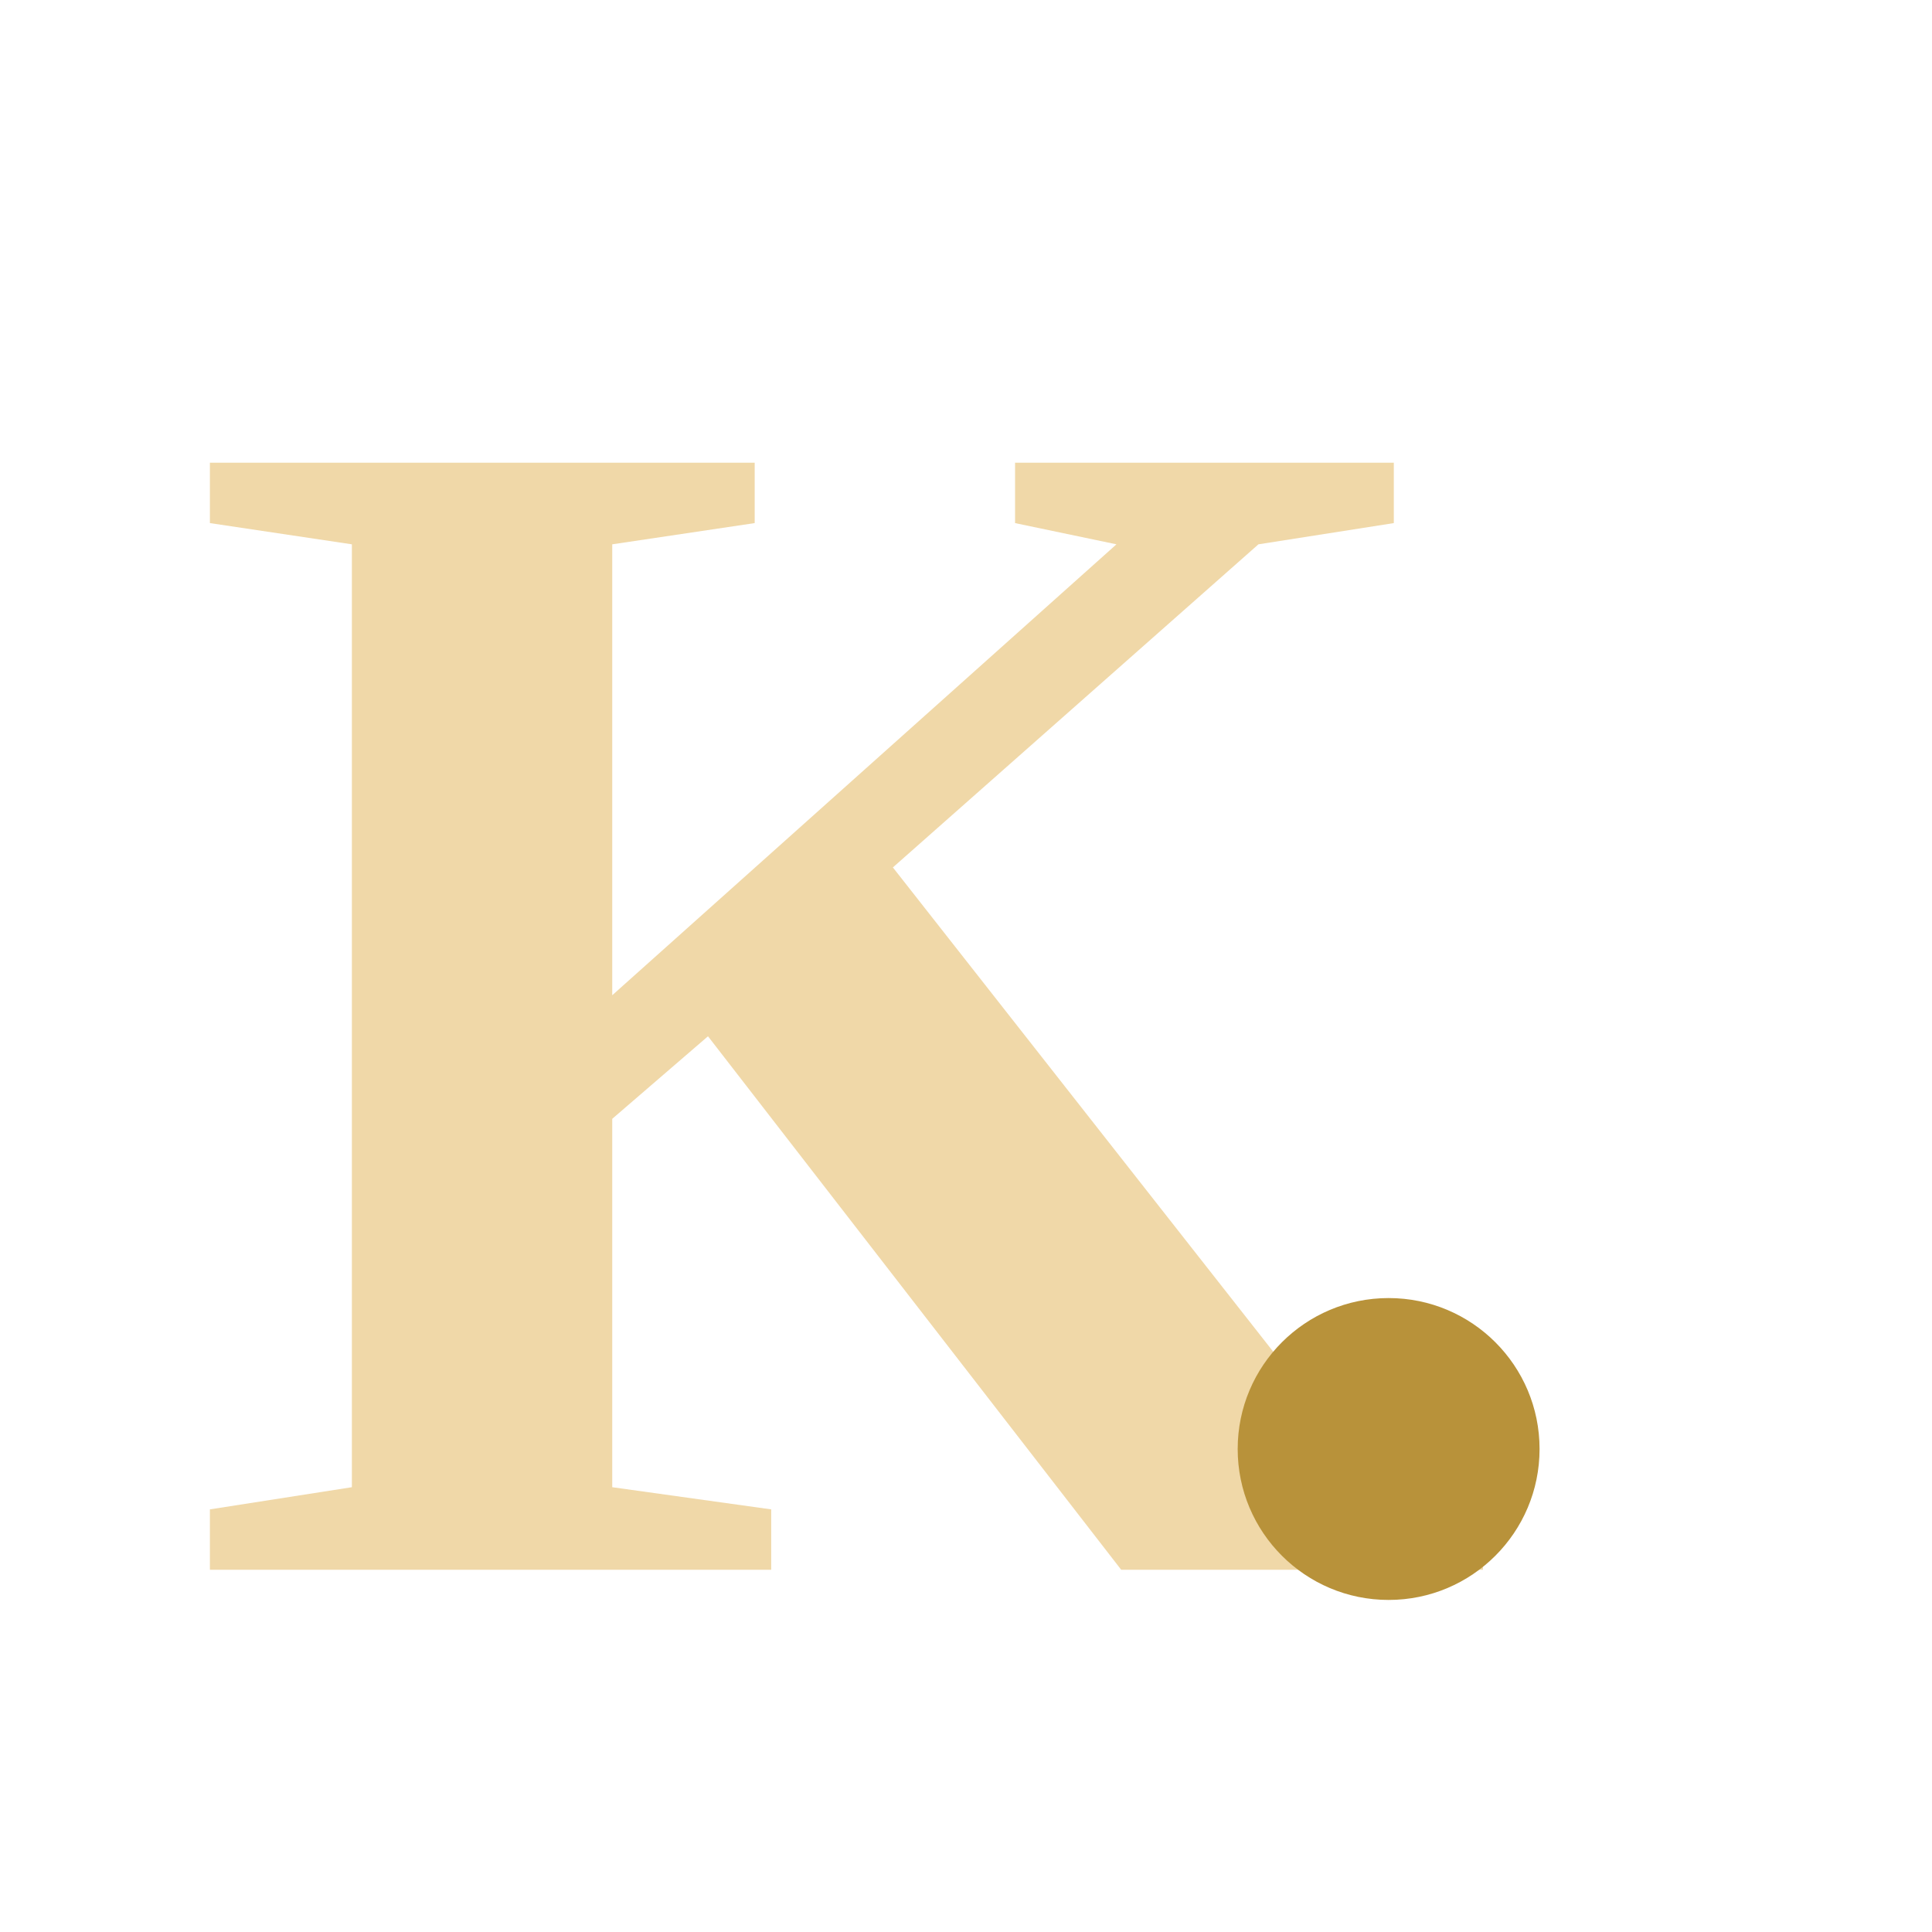
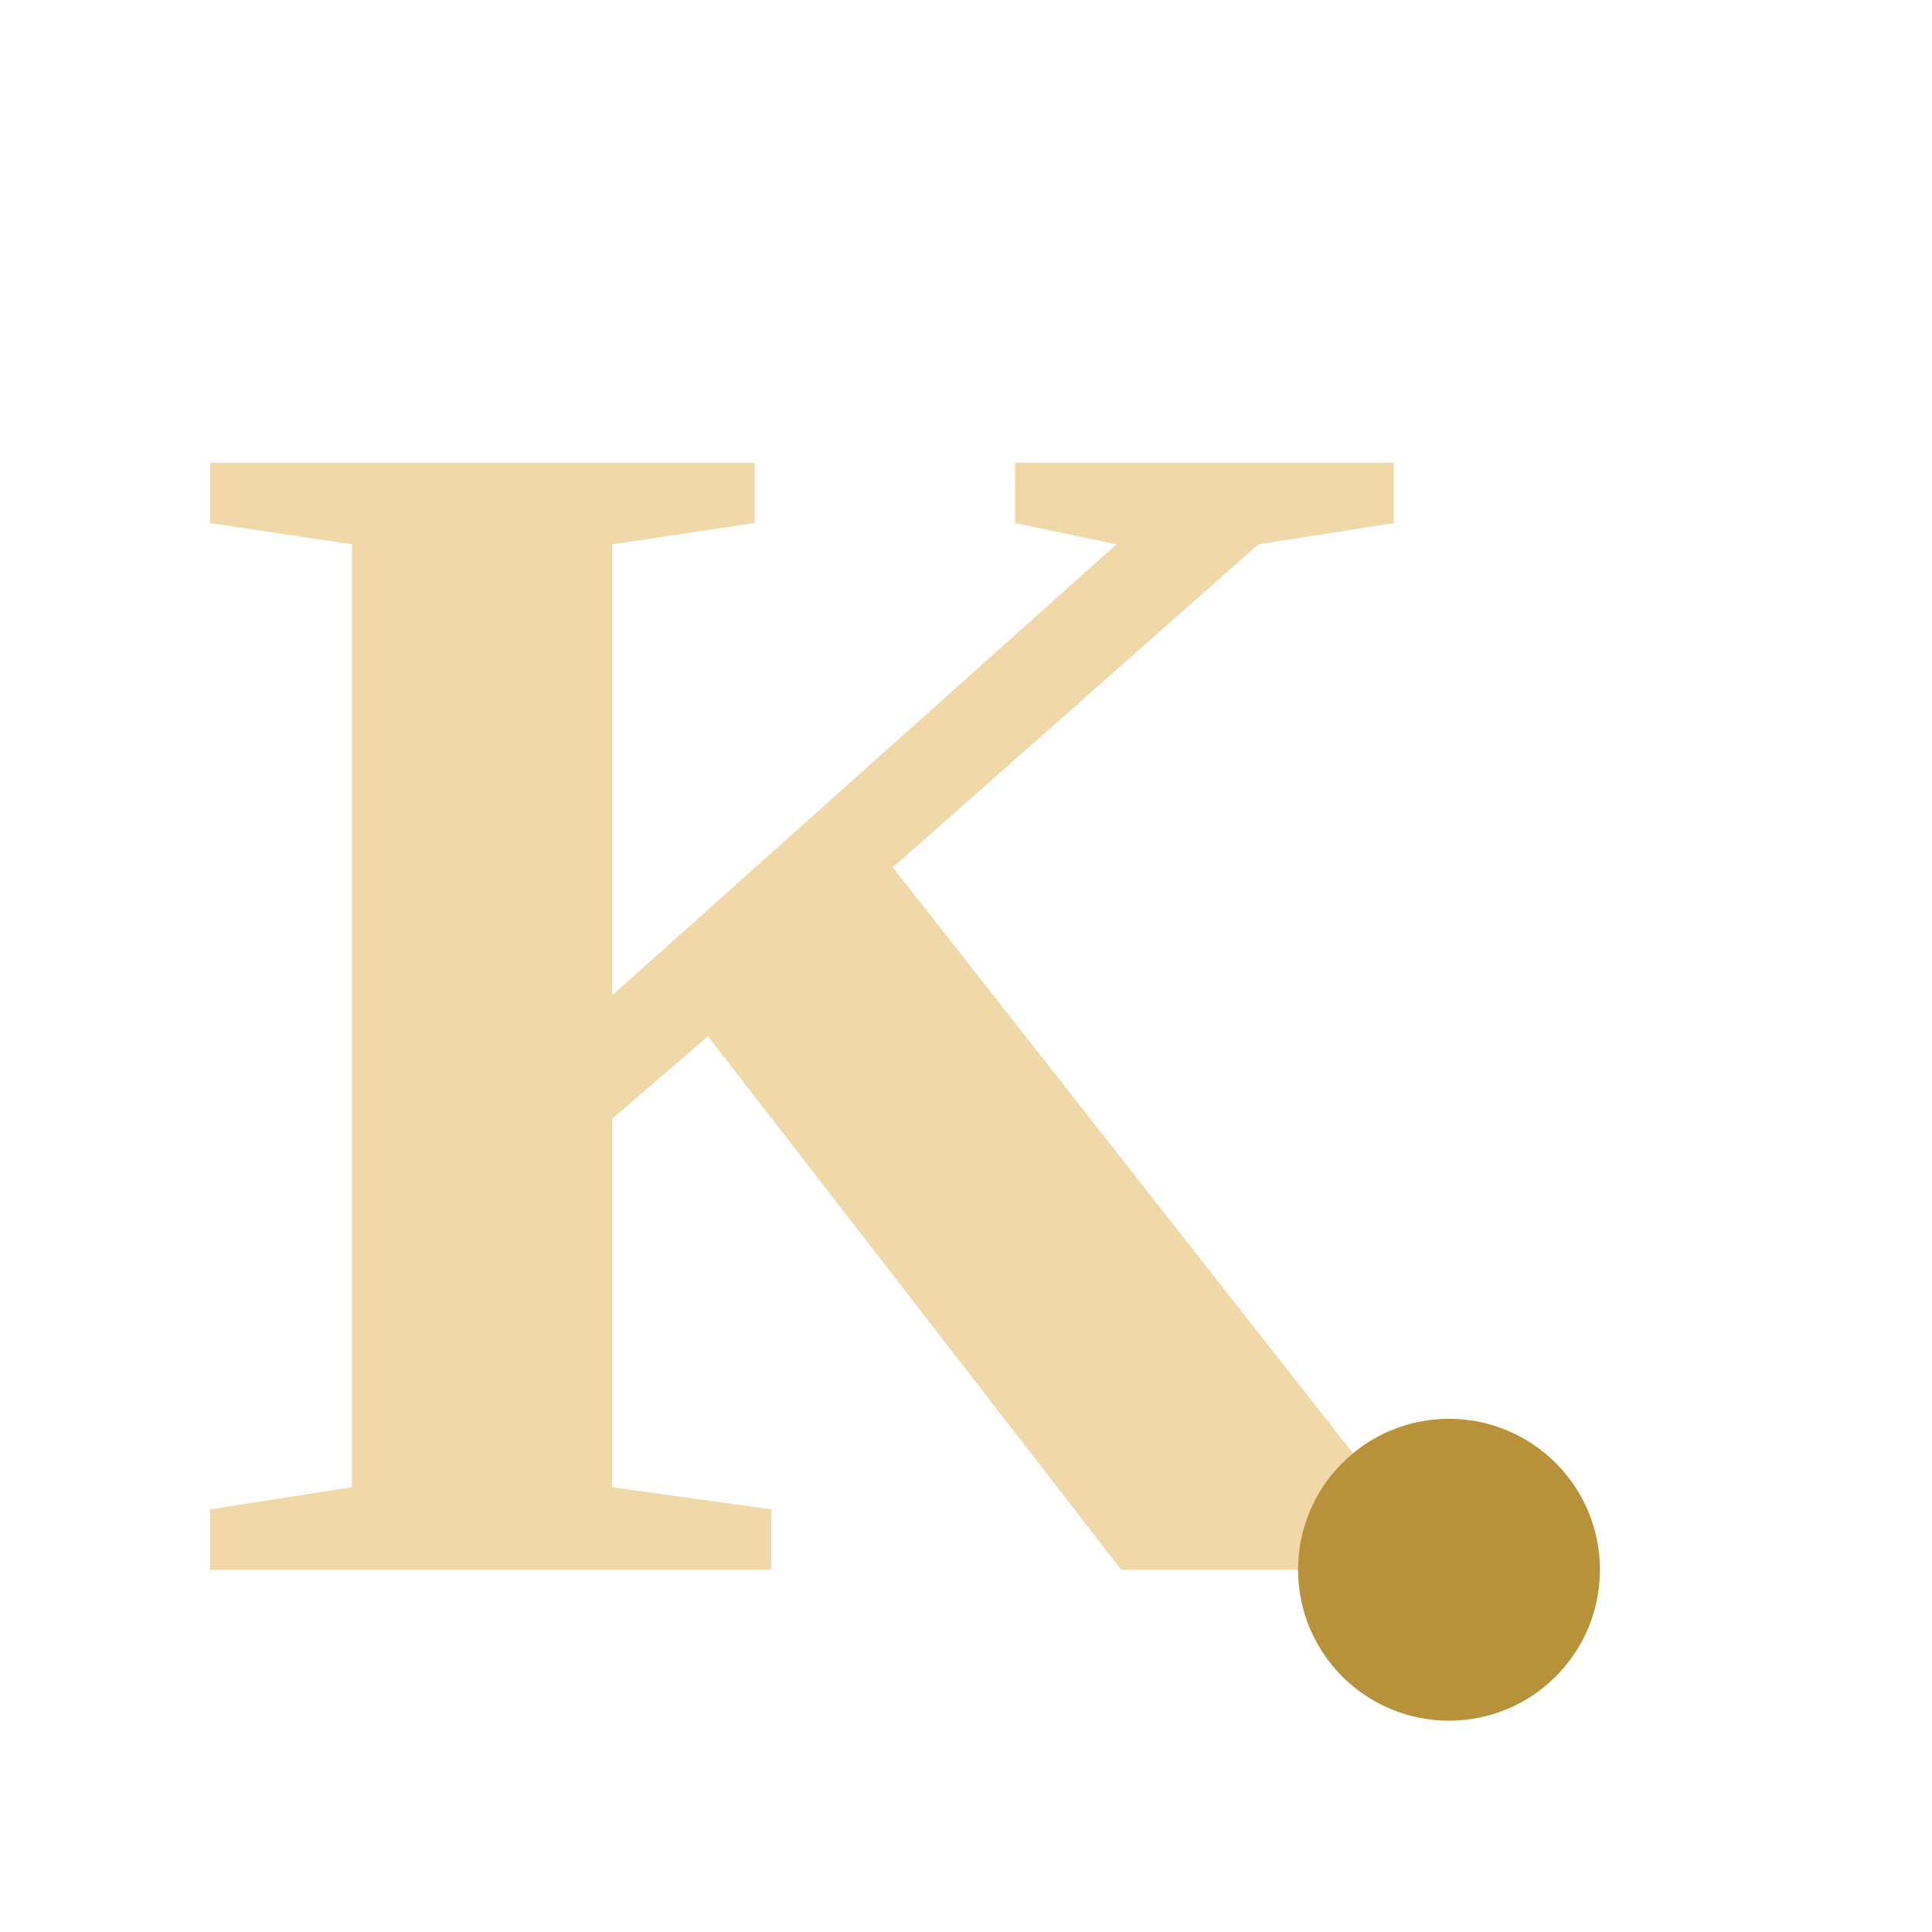
<svg xmlns="http://www.w3.org/2000/svg" viewBox="0 0 64 64" role="img" aria-label="KEYRA">
  <text x="6" y="52" font-family="Fraunces, 'Times New Roman', Georgia, serif" font-size="56" font-weight="700" letter-spacing="-1" fill="#F0D8A8">K</text>
-   <circle cx="46" cy="48" r="5" fill="#B8923A" />
+   <circle cx="48" cy="52" r="5" fill="#B8923A" />
</svg>
